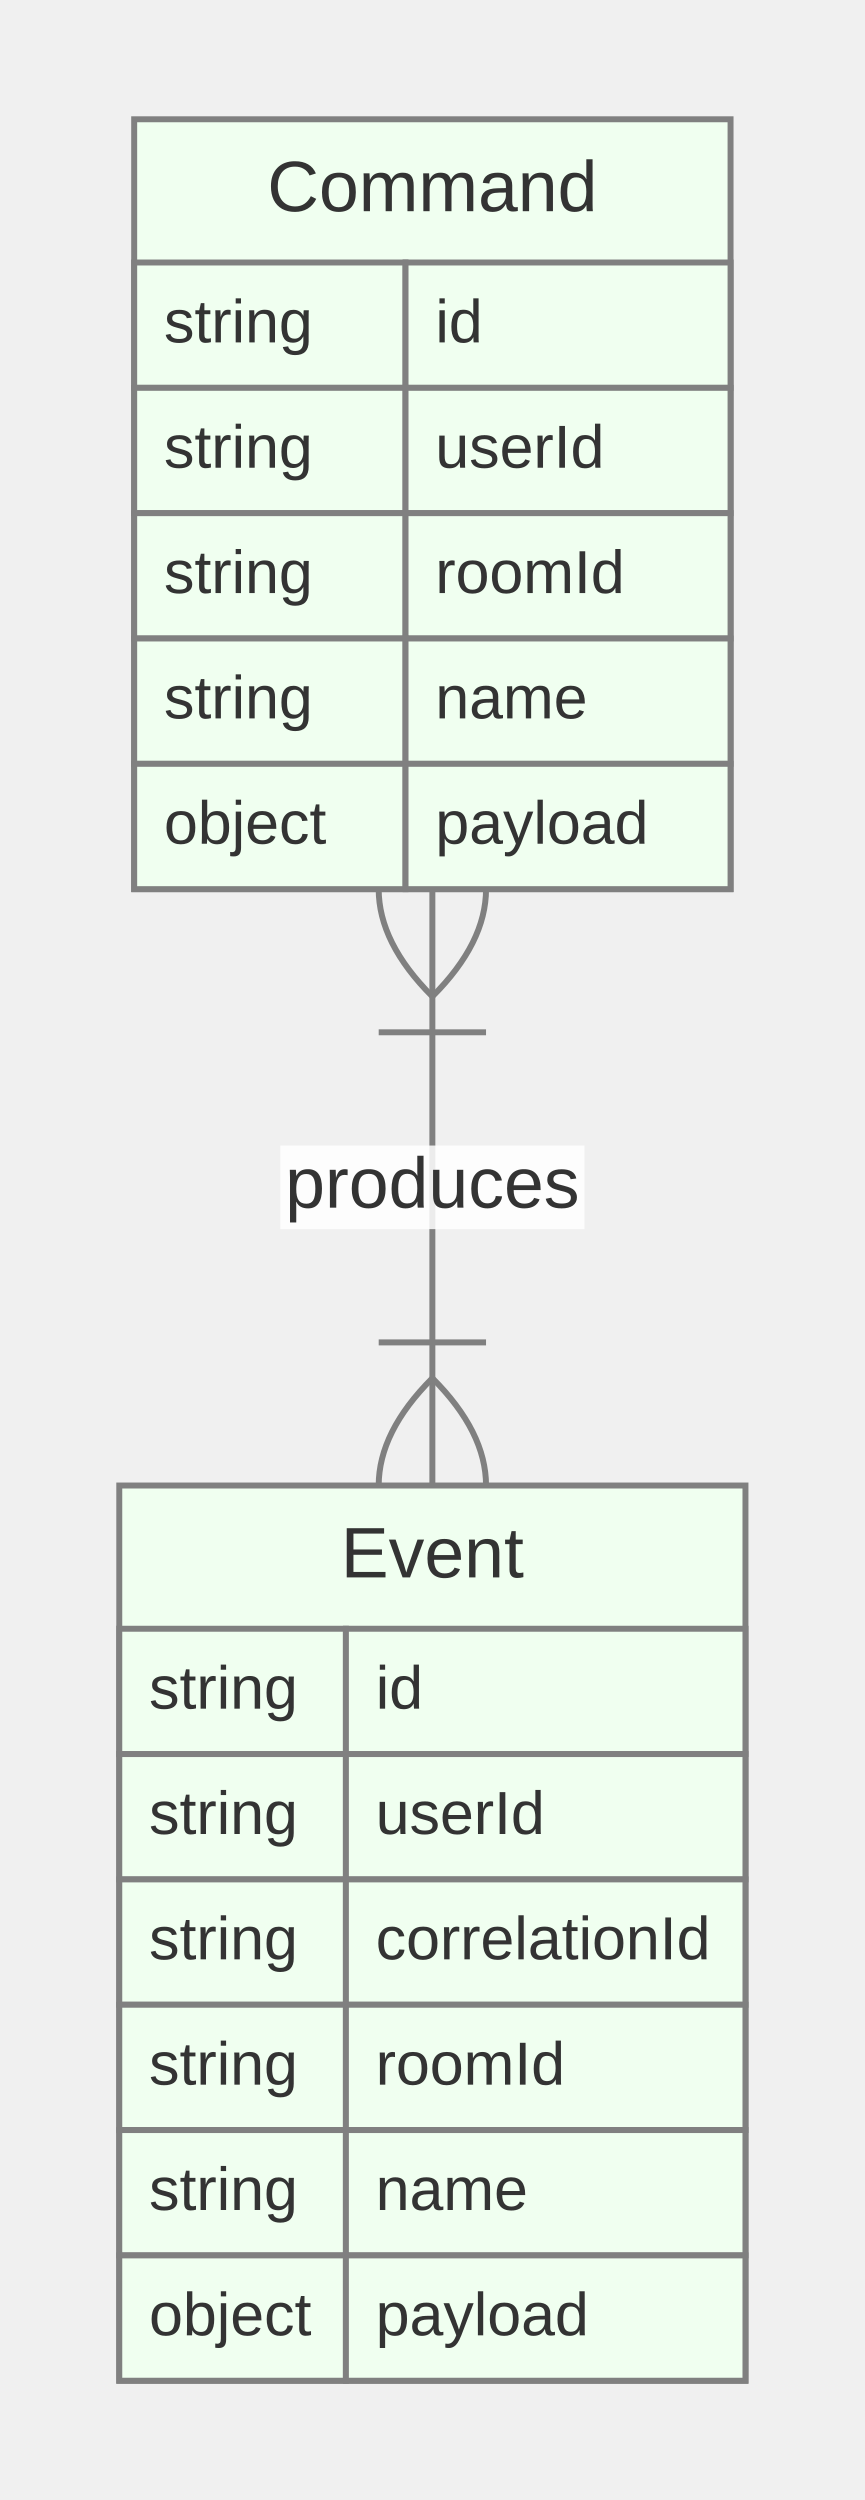
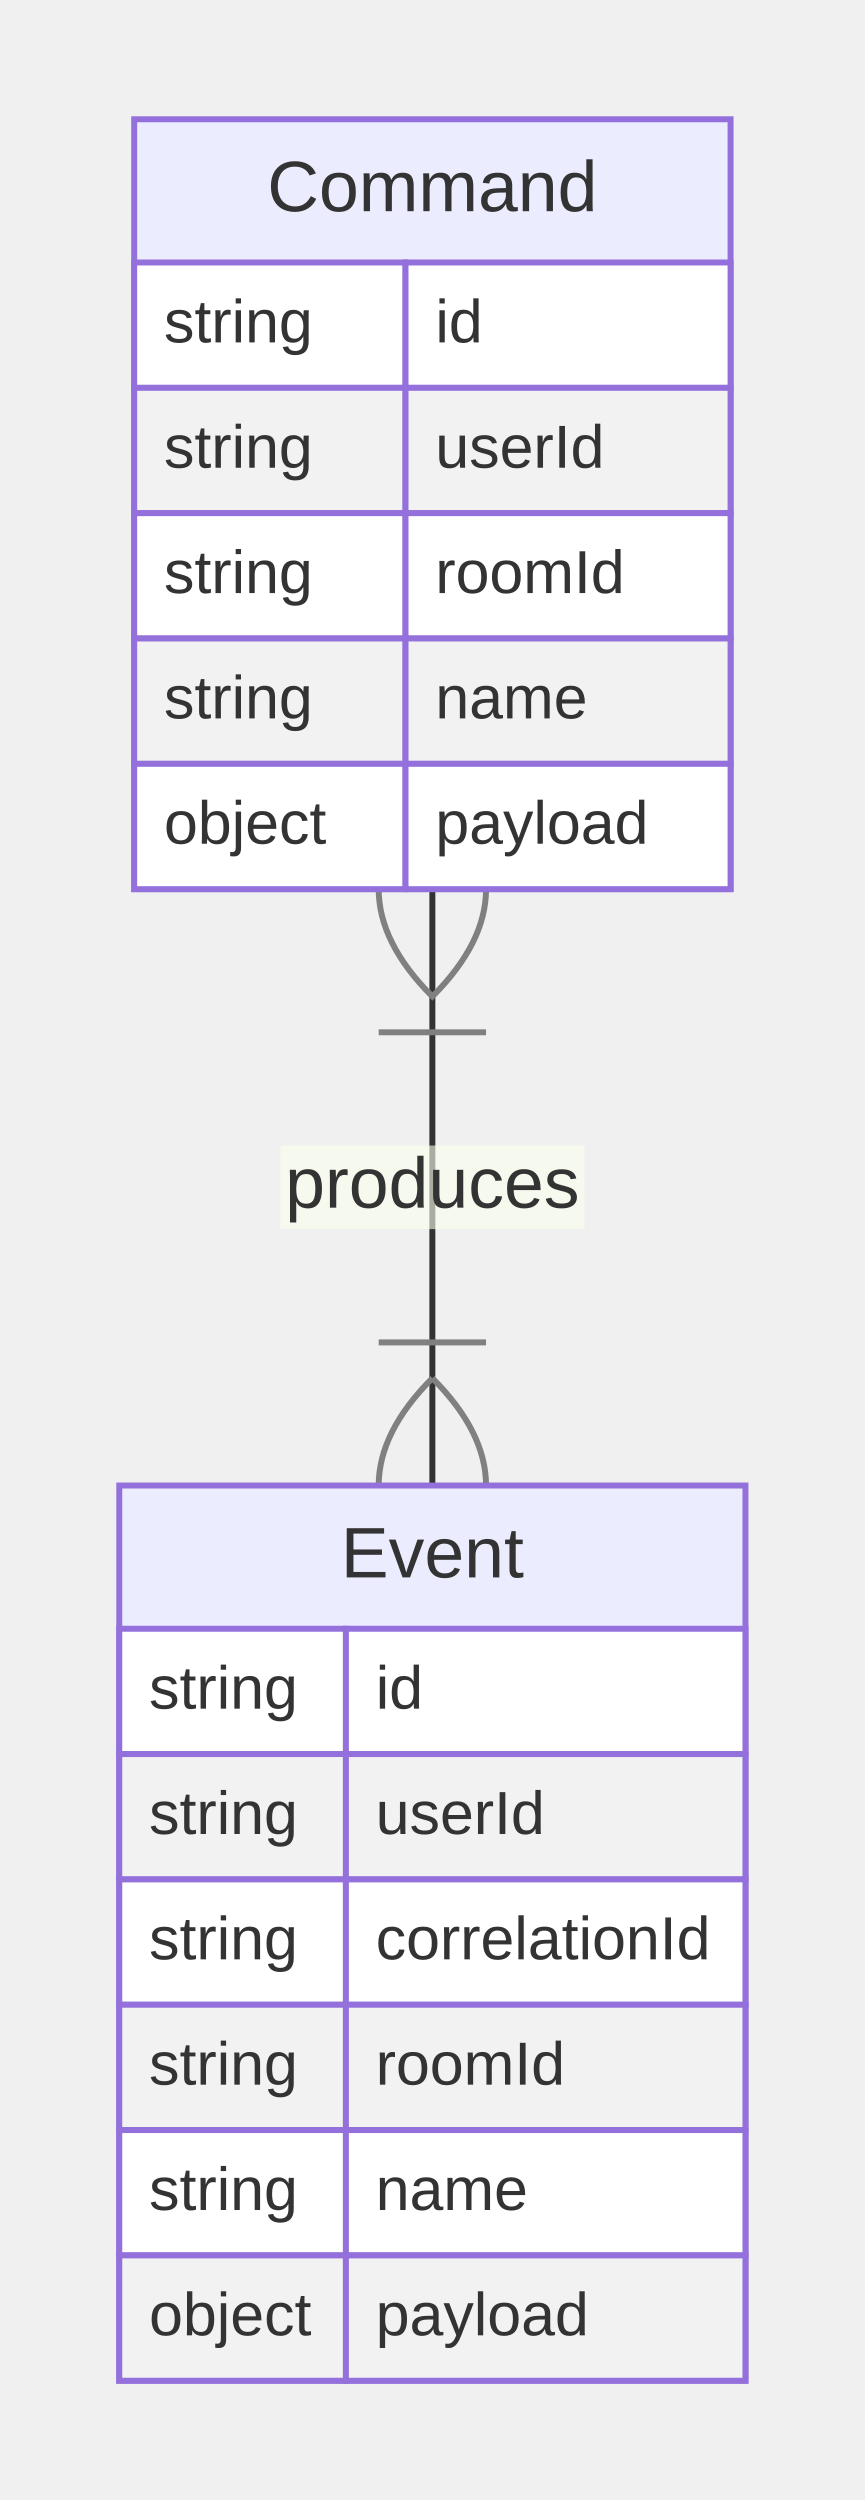
<svg xmlns="http://www.w3.org/2000/svg" id="mermaid-svg" width="100%" height="419.203" style="max-width: 145px;" viewBox="0 0 145 419.203">
-   <style>#mermaid-svg{font-family:"trebuchet ms",verdana,arial,sans-serif;font-size:16px;fill:#333;}#mermaid-svg
-     .error-icon{fill:#552222;}#mermaid-svg .error-text{fill:#552222;stroke:#552222;}#mermaid-svg
-     .edge-thickness-normal{stroke-width:2px;}#mermaid-svg .edge-thickness-thick{stroke-width:3.5px;}#mermaid-svg
-     .edge-pattern-solid{stroke-dasharray:0;}#mermaid-svg .edge-pattern-dashed{stroke-dasharray:3;}#mermaid-svg
-     .edge-pattern-dotted{stroke-dasharray:2;}#mermaid-svg .marker{fill:#333333;stroke:#333333;}#mermaid-svg
-     .marker.cross{stroke:#333333;}#mermaid-svg svg{font-family:"trebuchet
-     ms",verdana,arial,sans-serif;font-size:16px;}#mermaid-svg .entityBox{fill:#ECECFF;stroke:#9370DB;}#mermaid-svg
-     .attributeBoxOdd{fill:#ffffff;stroke:#9370DB;}#mermaid-svg
-     .attributeBoxEven{fill:#f2f2f2;stroke:#9370DB;}#mermaid-svg
-     .relationshipLabelBox{fill:hsl(80,100%,96.275%);opacity:0.7;background-color:hsl(80,100%,96.275%);}#mermaid-svg
-     .relationshipLabelBox rect{opacity:0.5;}#mermaid-svg
-     .relationshipLine{stroke:#333333;}#mermaid-svg:root{--mermaid-font-family:"trebuchet
-     ms",verdana,arial,sans-serif;}#mermaid-svg er{fill:apa;}
-   </style>
+   <style>#mermaid-svg{font-family:"trebuchet ms",verdana,arial,sans-serif;font-size:16px;fill:#333;}#mermaid-svg .error-icon{fill:#552222;}#mermaid-svg .error-text{fill:#552222;stroke:#552222;}#mermaid-svg .edge-thickness-normal{stroke-width:2px;}#mermaid-svg .edge-thickness-thick{stroke-width:3.5px;}#mermaid-svg .edge-pattern-solid{stroke-dasharray:0;}#mermaid-svg .edge-pattern-dashed{stroke-dasharray:3;}#mermaid-svg .edge-pattern-dotted{stroke-dasharray:2;}#mermaid-svg .marker{fill:#333333;stroke:#333333;}#mermaid-svg .marker.cross{stroke:#333333;}#mermaid-svg svg{font-family:"trebuchet ms",verdana,arial,sans-serif;font-size:16px;}#mermaid-svg .entityBox{fill:#ECECFF;stroke:#9370DB;}#mermaid-svg .attributeBoxOdd{fill:#ffffff;stroke:#9370DB;}#mermaid-svg .attributeBoxEven{fill:#f2f2f2;stroke:#9370DB;}#mermaid-svg .relationshipLabelBox{fill:hsl(80,100%,96.275%);opacity:0.7;background-color:hsl(80,100%,96.275%);}#mermaid-svg .relationshipLabelBox rect{opacity:0.5;}#mermaid-svg .relationshipLine{stroke:#333333;}#mermaid-svg:root{--mermaid-font-family:"trebuchet ms",verdana,arial,sans-serif;}#mermaid-svg er{fill:apa;}</style>
  <g />
  <defs>
    <marker id="ONLY_ONE_START" refX="0" refY="9" markerWidth="18" markerHeight="18" orient="auto">
      <path stroke="gray" fill="none" d="M9,0 L9,18 M15,0 L15,18" />
    </marker>
  </defs>
  <defs>
    <marker id="ONLY_ONE_END" refX="18" refY="9" markerWidth="18" markerHeight="18" orient="auto">
      <path stroke="gray" fill="none" d="M3,0 L3,18 M9,0 L9,18" />
    </marker>
  </defs>
  <defs>
    <marker id="ZERO_OR_ONE_START" refX="0" refY="9" markerWidth="30" markerHeight="18" orient="auto">
      <circle stroke="gray" fill="white" cx="21" cy="9" r="6" />
      <path stroke="gray" fill="none" d="M9,0 L9,18" />
    </marker>
  </defs>
  <defs>
    <marker id="ZERO_OR_ONE_END" refX="30" refY="9" markerWidth="30" markerHeight="18" orient="auto">
      <circle stroke="gray" fill="white" cx="9" cy="9" r="6" />
      <path stroke="gray" fill="none" d="M21,0 L21,18" />
    </marker>
  </defs>
  <defs>
    <marker id="ONE_OR_MORE_START" refX="18" refY="18" markerWidth="45" markerHeight="36" orient="auto">
      <path stroke="gray" fill="none" d="M0,18 Q 18,0 36,18 Q 18,36 0,18 M42,9 L42,27" />
    </marker>
  </defs>
  <defs>
    <marker id="ONE_OR_MORE_END" refX="27" refY="18" markerWidth="45" markerHeight="36" orient="auto">
      <path stroke="gray" fill="none" d="M3,9 L3,27 M9,18 Q27,0 45,18 Q27,36 9,18" />
    </marker>
  </defs>
  <defs>
    <marker id="ZERO_OR_MORE_START" refX="18" refY="18" markerWidth="57" markerHeight="36" orient="auto">
      <circle stroke="gray" fill="white" cx="48" cy="18" r="6" />
      <path stroke="gray" fill="none" d="M0,18 Q18,0 36,18 Q18,36 0,18" />
    </marker>
  </defs>
  <defs>
    <marker id="ZERO_OR_MORE_END" refX="39" refY="18" markerWidth="57" markerHeight="36" orient="auto">
      <circle stroke="gray" fill="white" cx="9" cy="18" r="6" />
      <path stroke="gray" fill="none" d="M21,18 Q39,0 57,18 Q39,36 21,18" />
    </marker>
  </defs>
  <path class="er relationshipLine" d="M72.5,149.094L72.5,157.427C72.5,165.76,72.5,182.427,72.5,199.094C72.5,215.76,72.5,232.427,72.5,240.76L72.5,249.094" stroke="gray" fill="none" marker-end="url(#ONE_OR_MORE_END)" marker-start="url(#ONE_OR_MORE_START)" />
  <g id="Command" transform="translate(22.5,20 )">
    <rect class="er entityBox" fill="honeydew" fill-opacity="100%" stroke="gray" x="0" y="0" width="100" height="129.094" />
-     <text class="er entityLabel" id="entity-Command" x="0" y="0" dominant-baseline="middle" text-anchor="middle" style="font-family: &quot;trebuchet ms&quot;, verdana, arial, sans-serif;; font-size: 12px" transform="translate(50,12.00781)">Command
-     </text>
+     <text class="er entityLabel" id="entity-Command" x="0" y="0" dominant-baseline="middle" text-anchor="middle" style="font-family: &quot;trebuchet ms&quot;, verdana, arial, sans-serif;; font-size: 12px" transform="translate(50,12.00781)">Command</text>
    <rect class="er attributeBoxOdd" fill="honeydew" fill-opacity="100%" stroke="gray" x="0" y="24.016" width="45.5" height="21.016" />
-     <text class="er entityLabel" id="entity-Command-attr-1-type" x="0" y="0" dominant-baseline="middle" text-anchor="left" style="font-family: &quot;trebuchet ms&quot;, verdana, arial, sans-serif;; font-size: 10.2px" transform="translate(5,34.52344)">string
-     </text>
+     <text class="er entityLabel" id="entity-Command-attr-1-type" x="0" y="0" dominant-baseline="middle" text-anchor="left" style="font-family: &quot;trebuchet ms&quot;, verdana, arial, sans-serif;; font-size: 10.2px" transform="translate(5,34.52344)">string</text>
    <rect class="er attributeBoxOdd" fill="honeydew" fill-opacity="100%" stroke="gray" x="045.5" y="24.016" width="54.5" height="21.016" />
-     <text class="er entityLabel" id="entity-Command-attr-1-name" x="0" y="0" dominant-baseline="middle" text-anchor="left" style="font-family: &quot;trebuchet ms&quot;, verdana, arial, sans-serif;; font-size: 10.2px" transform="translate(50.5,34.52344)">id
-     </text>
+     <text class="er entityLabel" id="entity-Command-attr-1-name" x="0" y="0" dominant-baseline="middle" text-anchor="left" style="font-family: &quot;trebuchet ms&quot;, verdana, arial, sans-serif;; font-size: 10.2px" transform="translate(50.5,34.52344)">id</text>
    <rect class="er attributeBoxEven" fill="honeydew" fill-opacity="100%" stroke="gray" x="0" y="45.031" width="45.5" height="21.016" />
-     <text class="er entityLabel" id="entity-Command-attr-2-type" x="0" y="0" dominant-baseline="middle" text-anchor="left" style="font-family: &quot;trebuchet ms&quot;, verdana, arial, sans-serif;; font-size: 10.2px" transform="translate(5,55.53906)">string
-     </text>
+     <text class="er entityLabel" id="entity-Command-attr-2-type" x="0" y="0" dominant-baseline="middle" text-anchor="left" style="font-family: &quot;trebuchet ms&quot;, verdana, arial, sans-serif;; font-size: 10.2px" transform="translate(5,55.53906)">string</text>
    <rect class="er attributeBoxEven" fill="honeydew" fill-opacity="100%" stroke="gray" x="045.5" y="45.031" width="54.5" height="21.016" />
-     <text class="er entityLabel" id="entity-Command-attr-2-name" x="0" y="0" dominant-baseline="middle" text-anchor="left" style="font-family: &quot;trebuchet ms&quot;, verdana, arial, sans-serif;; font-size: 10.2px" transform="translate(50.5,55.53906)">userId
-     </text>
+     <text class="er entityLabel" id="entity-Command-attr-2-name" x="0" y="0" dominant-baseline="middle" text-anchor="left" style="font-family: &quot;trebuchet ms&quot;, verdana, arial, sans-serif;; font-size: 10.2px" transform="translate(50.5,55.53906)">userId</text>
    <rect class="er attributeBoxOdd" fill="honeydew" fill-opacity="100%" stroke="gray" x="0" y="66.047" width="45.5" height="21.016" />
-     <text class="er entityLabel" id="entity-Command-attr-3-type" x="0" y="0" dominant-baseline="middle" text-anchor="left" style="font-family: &quot;trebuchet ms&quot;, verdana, arial, sans-serif;; font-size: 10.2px" transform="translate(5,76.55469)">string
-     </text>
+     <text class="er entityLabel" id="entity-Command-attr-3-type" x="0" y="0" dominant-baseline="middle" text-anchor="left" style="font-family: &quot;trebuchet ms&quot;, verdana, arial, sans-serif;; font-size: 10.2px" transform="translate(5,76.55469)">string</text>
    <rect class="er attributeBoxOdd" fill="honeydew" fill-opacity="100%" stroke="gray" x="045.5" y="66.047" width="54.5" height="21.016" />
-     <text class="er entityLabel" id="entity-Command-attr-3-name" x="0" y="0" dominant-baseline="middle" text-anchor="left" style="font-family: &quot;trebuchet ms&quot;, verdana, arial, sans-serif;; font-size: 10.2px" transform="translate(50.5,76.55469)">roomId
-     </text>
+     <text class="er entityLabel" id="entity-Command-attr-3-name" x="0" y="0" dominant-baseline="middle" text-anchor="left" style="font-family: &quot;trebuchet ms&quot;, verdana, arial, sans-serif;; font-size: 10.2px" transform="translate(50.5,76.55469)">roomId</text>
    <rect class="er attributeBoxEven" fill="honeydew" fill-opacity="100%" stroke="gray" x="0" y="87.062" width="45.5" height="21.016" />
-     <text class="er entityLabel" id="entity-Command-attr-4-type" x="0" y="0" dominant-baseline="middle" text-anchor="left" style="font-family: &quot;trebuchet ms&quot;, verdana, arial, sans-serif;; font-size: 10.2px" transform="translate(5,97.57031)">string
-     </text>
+     <text class="er entityLabel" id="entity-Command-attr-4-type" x="0" y="0" dominant-baseline="middle" text-anchor="left" style="font-family: &quot;trebuchet ms&quot;, verdana, arial, sans-serif;; font-size: 10.2px" transform="translate(5,97.57031)">string</text>
    <rect class="er attributeBoxEven" fill="honeydew" fill-opacity="100%" stroke="gray" x="045.5" y="87.062" width="54.5" height="21.016" />
-     <text class="er entityLabel" id="entity-Command-attr-4-name" x="0" y="0" dominant-baseline="middle" text-anchor="left" style="font-family: &quot;trebuchet ms&quot;, verdana, arial, sans-serif;; font-size: 10.2px" transform="translate(50.5,97.57031)">name
-     </text>
+     <text class="er entityLabel" id="entity-Command-attr-4-name" x="0" y="0" dominant-baseline="middle" text-anchor="left" style="font-family: &quot;trebuchet ms&quot;, verdana, arial, sans-serif;; font-size: 10.2px" transform="translate(50.5,97.57031)">name</text>
    <rect class="er attributeBoxOdd" fill="honeydew" fill-opacity="100%" stroke="gray" x="0" y="108.078" width="45.5" height="21.016" />
-     <text class="er entityLabel" id="entity-Command-attr-5-type" x="0" y="0" dominant-baseline="middle" text-anchor="left" style="font-family: &quot;trebuchet ms&quot;, verdana, arial, sans-serif;; font-size: 10.2px" transform="translate(5,118.5859)">object
-     </text>
+     <text class="er entityLabel" id="entity-Command-attr-5-type" x="0" y="0" dominant-baseline="middle" text-anchor="left" style="font-family: &quot;trebuchet ms&quot;, verdana, arial, sans-serif;; font-size: 10.2px" transform="translate(5,118.5859)">object</text>
    <rect class="er attributeBoxOdd" fill="honeydew" fill-opacity="100%" stroke="gray" x="045.5" y="108.078" width="54.5" height="21.016" />
-     <text class="er entityLabel" id="entity-Command-attr-5-name" x="0" y="0" dominant-baseline="middle" text-anchor="left" style="font-family: &quot;trebuchet ms&quot;, verdana, arial, sans-serif;; font-size: 10.2px" transform="translate(50.5,118.5859)">payload
-     </text>
+     <text class="er entityLabel" id="entity-Command-attr-5-name" x="0" y="0" dominant-baseline="middle" text-anchor="left" style="font-family: &quot;trebuchet ms&quot;, verdana, arial, sans-serif;; font-size: 10.2px" transform="translate(50.5,118.5859)">payload</text>
  </g>
  <g id="Event" transform="translate(20,249.0938 )">
    <rect class="er entityBox" fill="honeydew" fill-opacity="100%" stroke="gray" x="0" y="0" width="105" height="150.109" />
-     <text class="er entityLabel" id="entity-Event" x="0" y="0" dominant-baseline="middle" text-anchor="middle" style="font-family: &quot;trebuchet ms&quot;, verdana, arial, sans-serif;; font-size: 12px" transform="translate(52.5,12.00781)">Event
-     </text>
+     <text class="er entityLabel" id="entity-Event" x="0" y="0" dominant-baseline="middle" text-anchor="middle" style="font-family: &quot;trebuchet ms&quot;, verdana, arial, sans-serif;; font-size: 12px" transform="translate(52.5,12.00781)">Event</text>
    <rect class="er attributeBoxOdd" fill="honeydew" fill-opacity="100%" stroke="gray" x="0" y="24.016" width="38" height="21.016" />
-     <text class="er entityLabel" id="entity-Event-attr-1-type" x="0" y="0" dominant-baseline="middle" text-anchor="left" style="font-family: &quot;trebuchet ms&quot;, verdana, arial, sans-serif;; font-size: 10.2px" transform="translate(5,34.52344)">string
-     </text>
+     <text class="er entityLabel" id="entity-Event-attr-1-type" x="0" y="0" dominant-baseline="middle" text-anchor="left" style="font-family: &quot;trebuchet ms&quot;, verdana, arial, sans-serif;; font-size: 10.2px" transform="translate(5,34.52344)">string</text>
    <rect class="er attributeBoxOdd" fill="honeydew" fill-opacity="100%" stroke="gray" x="038" y="24.016" width="67" height="21.016" />
-     <text class="er entityLabel" id="entity-Event-attr-1-name" x="0" y="0" dominant-baseline="middle" text-anchor="left" style="font-family: &quot;trebuchet ms&quot;, verdana, arial, sans-serif;; font-size: 10.2px" transform="translate(43,34.52344)">id
-     </text>
+     <text class="er entityLabel" id="entity-Event-attr-1-name" x="0" y="0" dominant-baseline="middle" text-anchor="left" style="font-family: &quot;trebuchet ms&quot;, verdana, arial, sans-serif;; font-size: 10.2px" transform="translate(43,34.52344)">id</text>
    <rect class="er attributeBoxEven" fill="honeydew" fill-opacity="100%" stroke="gray" x="0" y="45.031" width="38" height="21.016" />
-     <text class="er entityLabel" id="entity-Event-attr-2-type" x="0" y="0" dominant-baseline="middle" text-anchor="left" style="font-family: &quot;trebuchet ms&quot;, verdana, arial, sans-serif;; font-size: 10.2px" transform="translate(5,55.53906)">string
-     </text>
+     <text class="er entityLabel" id="entity-Event-attr-2-type" x="0" y="0" dominant-baseline="middle" text-anchor="left" style="font-family: &quot;trebuchet ms&quot;, verdana, arial, sans-serif;; font-size: 10.2px" transform="translate(5,55.53906)">string</text>
    <rect class="er attributeBoxEven" fill="honeydew" fill-opacity="100%" stroke="gray" x="038" y="45.031" width="67" height="21.016" />
-     <text class="er entityLabel" id="entity-Event-attr-2-name" x="0" y="0" dominant-baseline="middle" text-anchor="left" style="font-family: &quot;trebuchet ms&quot;, verdana, arial, sans-serif;; font-size: 10.2px" transform="translate(43,55.53906)">userId
-     </text>
+     <text class="er entityLabel" id="entity-Event-attr-2-name" x="0" y="0" dominant-baseline="middle" text-anchor="left" style="font-family: &quot;trebuchet ms&quot;, verdana, arial, sans-serif;; font-size: 10.2px" transform="translate(43,55.53906)">userId</text>
    <rect class="er attributeBoxOdd" fill="honeydew" fill-opacity="100%" stroke="gray" x="0" y="66.047" width="38" height="21.016" />
-     <text class="er entityLabel" id="entity-Event-attr-3-type" x="0" y="0" dominant-baseline="middle" text-anchor="left" style="font-family: &quot;trebuchet ms&quot;, verdana, arial, sans-serif;; font-size: 10.2px" transform="translate(5,76.55469)">string
-     </text>
+     <text class="er entityLabel" id="entity-Event-attr-3-type" x="0" y="0" dominant-baseline="middle" text-anchor="left" style="font-family: &quot;trebuchet ms&quot;, verdana, arial, sans-serif;; font-size: 10.2px" transform="translate(5,76.55469)">string</text>
    <rect class="er attributeBoxOdd" fill="honeydew" fill-opacity="100%" stroke="gray" x="038" y="66.047" width="67" height="21.016" />
-     <text class="er entityLabel" id="entity-Event-attr-3-name" x="0" y="0" dominant-baseline="middle" text-anchor="left" style="font-family: &quot;trebuchet ms&quot;, verdana, arial, sans-serif;; font-size: 10.2px" transform="translate(43,76.55469)">correlationId
-     </text>
+     <text class="er entityLabel" id="entity-Event-attr-3-name" x="0" y="0" dominant-baseline="middle" text-anchor="left" style="font-family: &quot;trebuchet ms&quot;, verdana, arial, sans-serif;; font-size: 10.2px" transform="translate(43,76.55469)">correlationId</text>
    <rect class="er attributeBoxEven" fill="honeydew" fill-opacity="100%" stroke="gray" x="0" y="87.062" width="38" height="21.016" />
-     <text class="er entityLabel" id="entity-Event-attr-4-type" x="0" y="0" dominant-baseline="middle" text-anchor="left" style="font-family: &quot;trebuchet ms&quot;, verdana, arial, sans-serif;; font-size: 10.2px" transform="translate(5,97.57031)">string
-     </text>
+     <text class="er entityLabel" id="entity-Event-attr-4-type" x="0" y="0" dominant-baseline="middle" text-anchor="left" style="font-family: &quot;trebuchet ms&quot;, verdana, arial, sans-serif;; font-size: 10.2px" transform="translate(5,97.57031)">string</text>
    <rect class="er attributeBoxEven" fill="honeydew" fill-opacity="100%" stroke="gray" x="038" y="87.062" width="67" height="21.016" />
-     <text class="er entityLabel" id="entity-Event-attr-4-name" x="0" y="0" dominant-baseline="middle" text-anchor="left" style="font-family: &quot;trebuchet ms&quot;, verdana, arial, sans-serif;; font-size: 10.2px" transform="translate(43,97.57031)">roomId
-     </text>
+     <text class="er entityLabel" id="entity-Event-attr-4-name" x="0" y="0" dominant-baseline="middle" text-anchor="left" style="font-family: &quot;trebuchet ms&quot;, verdana, arial, sans-serif;; font-size: 10.2px" transform="translate(43,97.57031)">roomId</text>
    <rect class="er attributeBoxOdd" fill="honeydew" fill-opacity="100%" stroke="gray" x="0" y="108.078" width="38" height="21.016" />
-     <text class="er entityLabel" id="entity-Event-attr-5-type" x="0" y="0" dominant-baseline="middle" text-anchor="left" style="font-family: &quot;trebuchet ms&quot;, verdana, arial, sans-serif;; font-size: 10.2px" transform="translate(5,118.5859)">string
-     </text>
+     <text class="er entityLabel" id="entity-Event-attr-5-type" x="0" y="0" dominant-baseline="middle" text-anchor="left" style="font-family: &quot;trebuchet ms&quot;, verdana, arial, sans-serif;; font-size: 10.2px" transform="translate(5,118.5859)">string</text>
    <rect class="er attributeBoxOdd" fill="honeydew" fill-opacity="100%" stroke="gray" x="038" y="108.078" width="67" height="21.016" />
-     <text class="er entityLabel" id="entity-Event-attr-5-name" x="0" y="0" dominant-baseline="middle" text-anchor="left" style="font-family: &quot;trebuchet ms&quot;, verdana, arial, sans-serif;; font-size: 10.2px" transform="translate(43,118.5859)">name
-     </text>
+     <text class="er entityLabel" id="entity-Event-attr-5-name" x="0" y="0" dominant-baseline="middle" text-anchor="left" style="font-family: &quot;trebuchet ms&quot;, verdana, arial, sans-serif;; font-size: 10.2px" transform="translate(43,118.5859)">name</text>
    <rect class="er attributeBoxEven" fill="honeydew" fill-opacity="100%" stroke="gray" x="0" y="129.094" width="38" height="21.016" />
-     <text class="er entityLabel" id="entity-Event-attr-6-type" x="0" y="0" dominant-baseline="middle" text-anchor="left" style="font-family: &quot;trebuchet ms&quot;, verdana, arial, sans-serif;; font-size: 10.2px" transform="translate(5,139.6016)">object
-     </text>
+     <text class="er entityLabel" id="entity-Event-attr-6-type" x="0" y="0" dominant-baseline="middle" text-anchor="left" style="font-family: &quot;trebuchet ms&quot;, verdana, arial, sans-serif;; font-size: 10.2px" transform="translate(5,139.6016)">object</text>
    <rect class="er attributeBoxEven" fill="honeydew" fill-opacity="100%" stroke="gray" x="038" y="129.094" width="67" height="21.016" />
-     <text class="er entityLabel" id="entity-Event-attr-6-name" x="0" y="0" dominant-baseline="middle" text-anchor="left" style="font-family: &quot;trebuchet ms&quot;, verdana, arial, sans-serif;; font-size: 10.2px" transform="translate(43,139.6016)">payload
-     </text>
+     <text class="er entityLabel" id="entity-Event-attr-6-name" x="0" y="0" dominant-baseline="middle" text-anchor="left" style="font-family: &quot;trebuchet ms&quot;, verdana, arial, sans-serif;; font-size: 10.2px" transform="translate(43,139.6016)">payload</text>
  </g>
  <rect class="er relationshipLabelBox" x="47" y="192.086" width="51" height="14.016" fill="white" fill-opacity="85%" />
-   <text class="er relationshipLabel" id="rel1" x="72.5" y="199.094" text-anchor="middle" dominant-baseline="middle" style="font-family: &quot;trebuchet ms&quot;, verdana, arial, sans-serif;; font-size: 12px">produces
-   </text>
+   <text class="er relationshipLabel" id="rel1" x="72.5" y="199.094" text-anchor="middle" dominant-baseline="middle" style="font-family: &quot;trebuchet ms&quot;, verdana, arial, sans-serif;; font-size: 12px">produces</text>
</svg>
